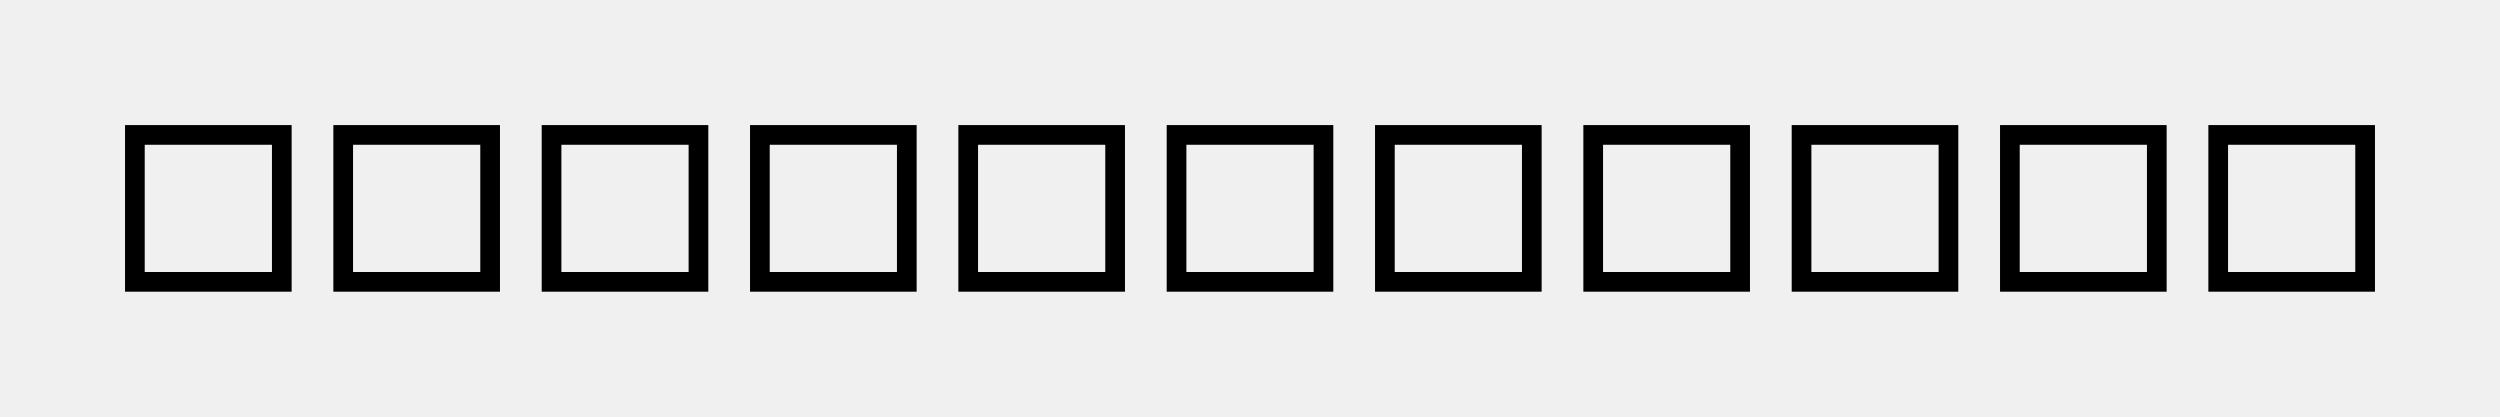
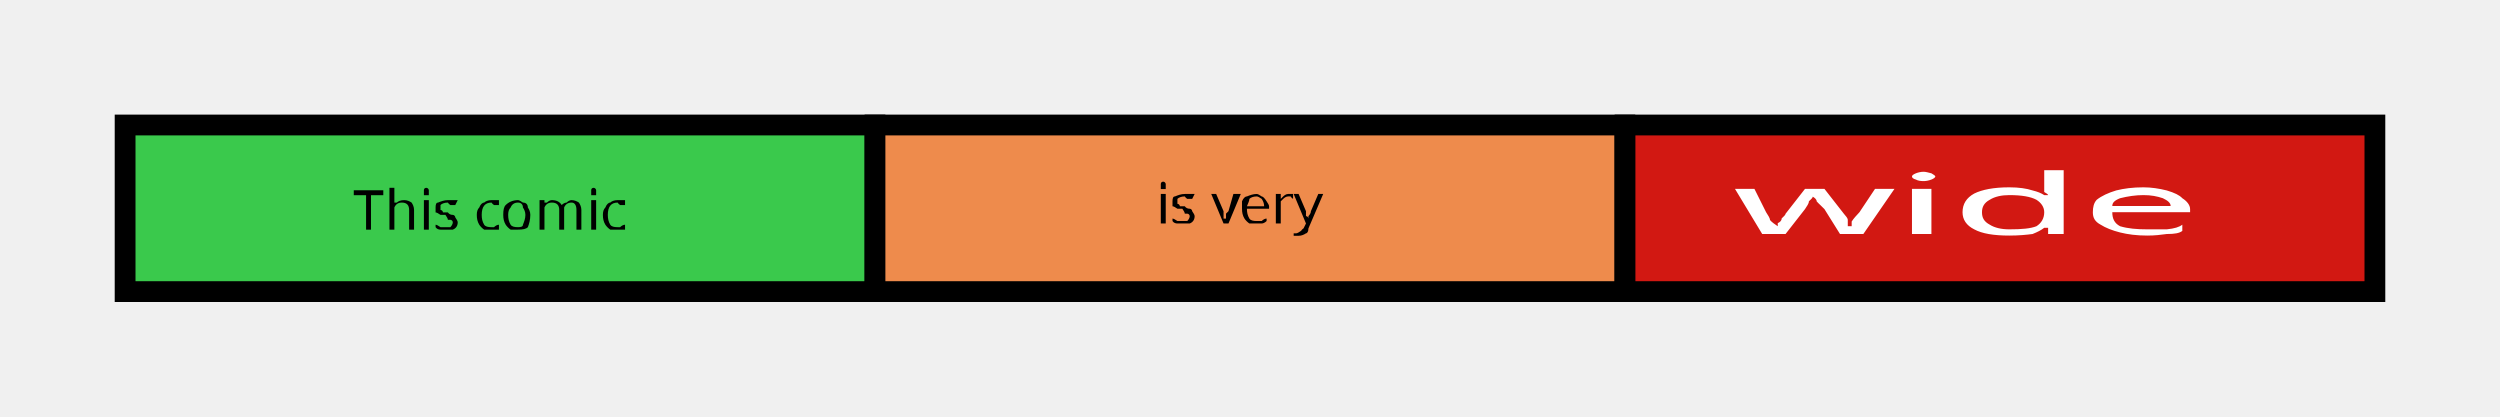
<svg xmlns="http://www.w3.org/2000/svg" width="60" height="10" viewBox="0 0 15.875 2.646" version="1.1" id="svg8">
  <defs id="defs2" />
  <g id="layer1" transform="translate(0,-294.3542)">
-     <rect style="opacity:1;fill:none;fill-opacity:0.972;stroke:#000000;stroke-width:0.125;stroke-linecap:butt;stroke-linejoin:miter;stroke-miterlimit:4;stroke-dasharray:none;stroke-opacity:1" id="rect815-35" width="0.933" height="0.933" x="0.856" y="295.211" />
-     <rect style="opacity:1;fill:none;fill-opacity:0.972;stroke:#000000;stroke-width:0.125;stroke-linecap:butt;stroke-linejoin:miter;stroke-miterlimit:4;stroke-dasharray:none;stroke-opacity:1" id="rect815-35-0" width="0.933" height="0.933" x="2.179" y="295.211" />
-     <rect style="opacity:1;fill:none;fill-opacity:0.972;stroke:#000000;stroke-width:0.125;stroke-linecap:butt;stroke-linejoin:miter;stroke-miterlimit:4;stroke-dasharray:none;stroke-opacity:1" id="rect815-35-2" width="0.933" height="0.933" x="3.502" y="295.211" />
-     <rect style="opacity:1;fill:none;fill-opacity:0.972;stroke:#000000;stroke-width:0.125;stroke-linecap:butt;stroke-linejoin:miter;stroke-miterlimit:4;stroke-dasharray:none;stroke-opacity:1" id="rect815-35-3" width="0.933" height="0.933" x="4.825" y="295.211" />
-     <rect style="opacity:1;fill:none;fill-opacity:0.972;stroke:#000000;stroke-width:0.125;stroke-linecap:butt;stroke-linejoin:miter;stroke-miterlimit:4;stroke-dasharray:none;stroke-opacity:1" id="rect815-35-7" width="0.933" height="0.933" x="6.148" y="295.211" />
-     <rect style="opacity:1;fill:none;fill-opacity:0.972;stroke:#000000;stroke-width:0.125;stroke-linecap:butt;stroke-linejoin:miter;stroke-miterlimit:4;stroke-dasharray:none;stroke-opacity:1" id="rect815-35-7-5" width="0.933" height="0.933" x="7.471" y="295.211" />
-     <rect style="opacity:1;fill:none;fill-opacity:0.972;stroke:#000000;stroke-width:0.125;stroke-linecap:butt;stroke-linejoin:miter;stroke-miterlimit:4;stroke-dasharray:none;stroke-opacity:1" id="rect815-35-7-9" width="0.933" height="0.933" x="8.794" y="295.211" />
-     <rect style="opacity:1;fill:none;fill-opacity:0.972;stroke:#000000;stroke-width:0.125;stroke-linecap:butt;stroke-linejoin:miter;stroke-miterlimit:4;stroke-dasharray:none;stroke-opacity:1" id="rect815-35-7-2" width="0.933" height="0.933" x="10.117" y="295.211" />
-     <rect style="opacity:1;fill:none;fill-opacity:0.972;stroke:#000000;stroke-width:0.125;stroke-linecap:butt;stroke-linejoin:miter;stroke-miterlimit:4;stroke-dasharray:none;stroke-opacity:1" id="rect815-35-7-28" width="0.933" height="0.933" x="11.44" y="295.211" />
-     <rect style="opacity:1;fill:none;fill-opacity:0.972;stroke:#000000;stroke-width:0.125;stroke-linecap:butt;stroke-linejoin:miter;stroke-miterlimit:4;stroke-dasharray:none;stroke-opacity:1" id="rect815-35-7-28-9" width="0.933" height="0.933" x="12.763" y="295.211" />
-     <rect style="opacity:1;fill:none;fill-opacity:0.972;stroke:#000000;stroke-width:0.125;stroke-linecap:butt;stroke-linejoin:miter;stroke-miterlimit:4;stroke-dasharray:none;stroke-opacity:1" id="rect815-35-7-28-7" width="0.933" height="0.933" x="14.086" y="295.211" />
+     <rect style="opacity:1;fill:#3ac94c;fill-opacity:1;stroke:#000000;stroke-width:0.132;stroke-linecap:butt;stroke-linejoin:miter;stroke-miterlimit:4;stroke-dasharray:none;stroke-opacity:1" id="rect3887" width="4.762" height="1.058" x="0.794" y="295.148" />
+     <text xml:space="preserve" style="font-style:normal;font-weight:normal;font-size:0.353px;line-height:1.25;font-family:sans-serif;letter-spacing:0px;word-spacing:0px;fill:#000000;fill-opacity:1;stroke:none;stroke-width:0.265" x="2.247" y="295.809" id="text3891">
+       <tspan id="tspan3889" x="2.247" y="295.809" style="stroke-width:0.265">This comic</tspan>
+     </text>
+     <rect style="opacity:1;fill:#ee8b4c;fill-opacity:1;stroke:#000000;stroke-width:0.132;stroke-linecap:butt;stroke-linejoin:miter;stroke-miterlimit:4;stroke-dasharray:none;stroke-opacity:1" id="rect3887-9" width="4.762" height="1.058" x="5.556" y="295.148" />
+     <rect style="opacity:1;fill:#d21812;fill-opacity:1;stroke:#000000;stroke-width:0.132;stroke-linecap:butt;stroke-linejoin:miter;stroke-miterlimit:4;stroke-dasharray:none;stroke-opacity:1" id="rect3887-6" width="4.762" height="1.058" x="10.319" y="295.148" />
+     <text xml:space="preserve" style="font-style:normal;font-weight:normal;font-size:0.353px;line-height:1.25;font-family:sans-serif;letter-spacing:0px;word-spacing:0px;fill:#000000;fill-opacity:1;stroke:none;stroke-width:0.265" x="7.339" y="295.774" id="text3943">
+       <tspan id="tspan3941" x="7.339" y="295.774" style="stroke-width:0.265">is very</tspan>
+     </text>
+     <text xml:space="preserve" style="font-style:normal;font-weight:normal;font-size:0.847px;line-height:1.25;font-family:sans-serif;letter-spacing:0px;word-spacing:0px;fill:#ffffff;fill-opacity:1;stroke:none;stroke-width:0.635;" x="6.952" y="467.71" id="text3947" transform="scale(1.580958,0.632528)">
+       <tspan id="tspan3945" x="6.952" y="467.71" style="stroke-width:0.635;fill:#ffffff;fill-opacity:1;">wide</tspan>
+     </text>
  </g>
</svg>
